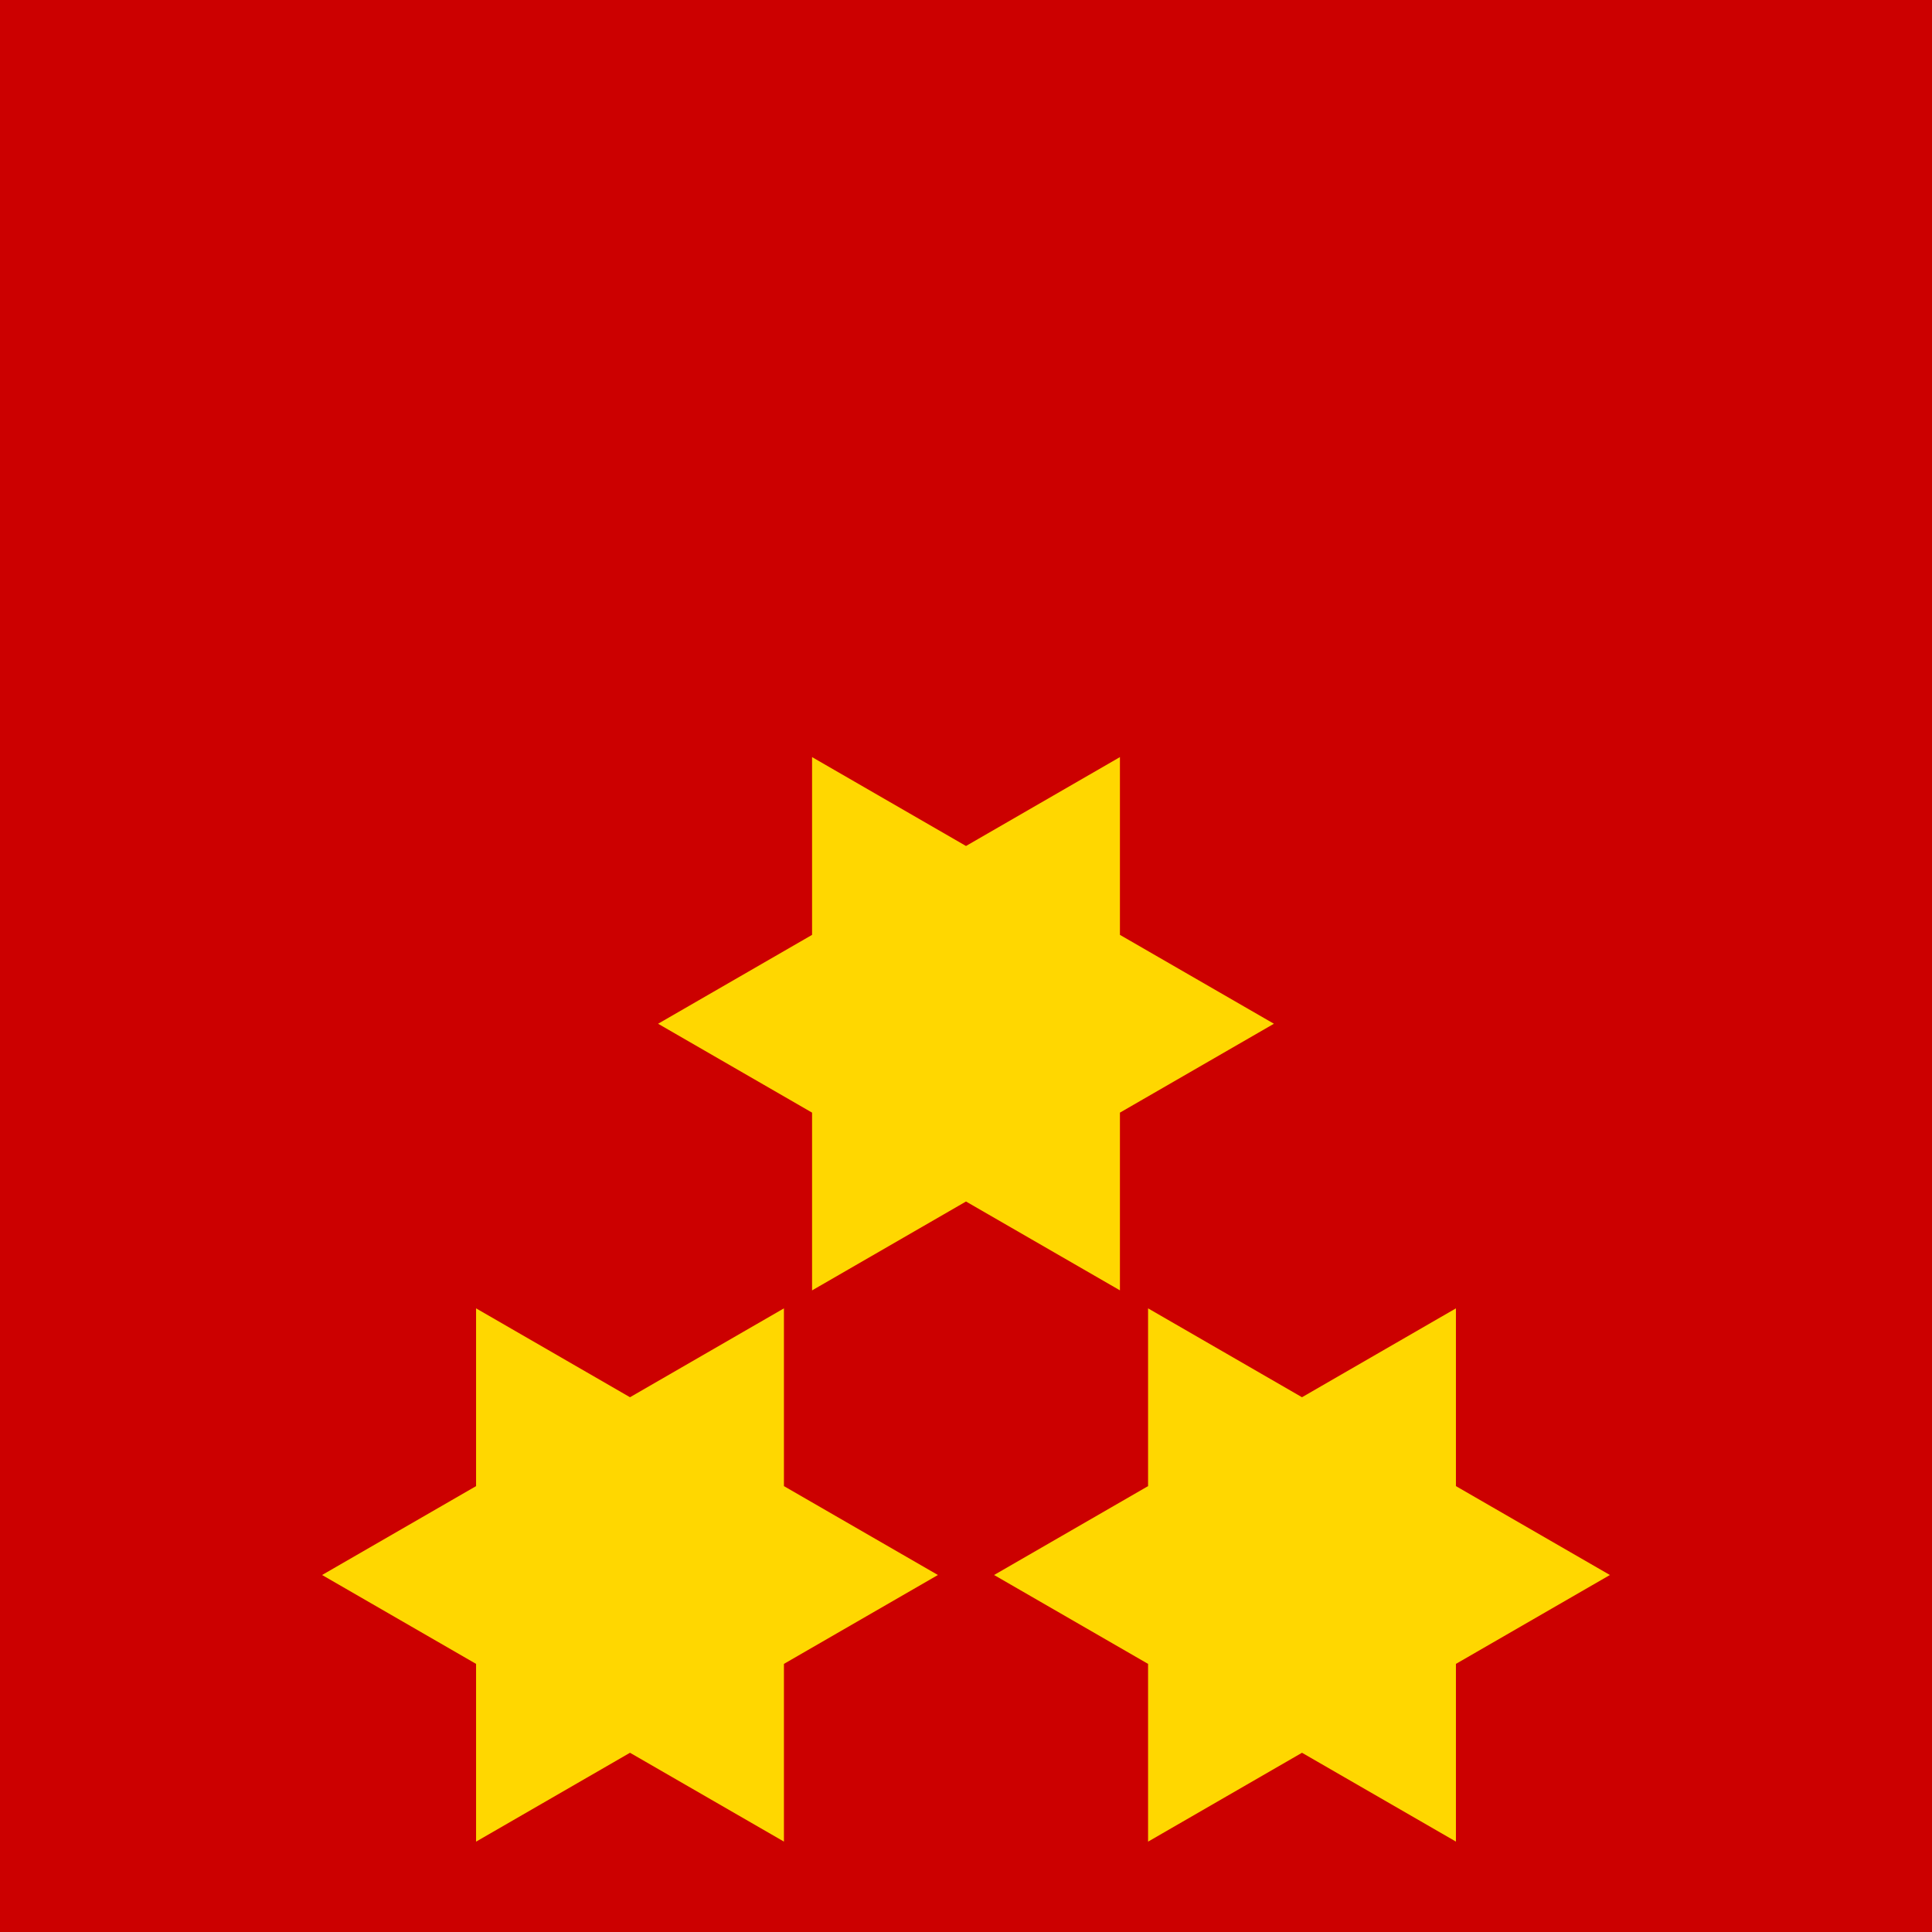
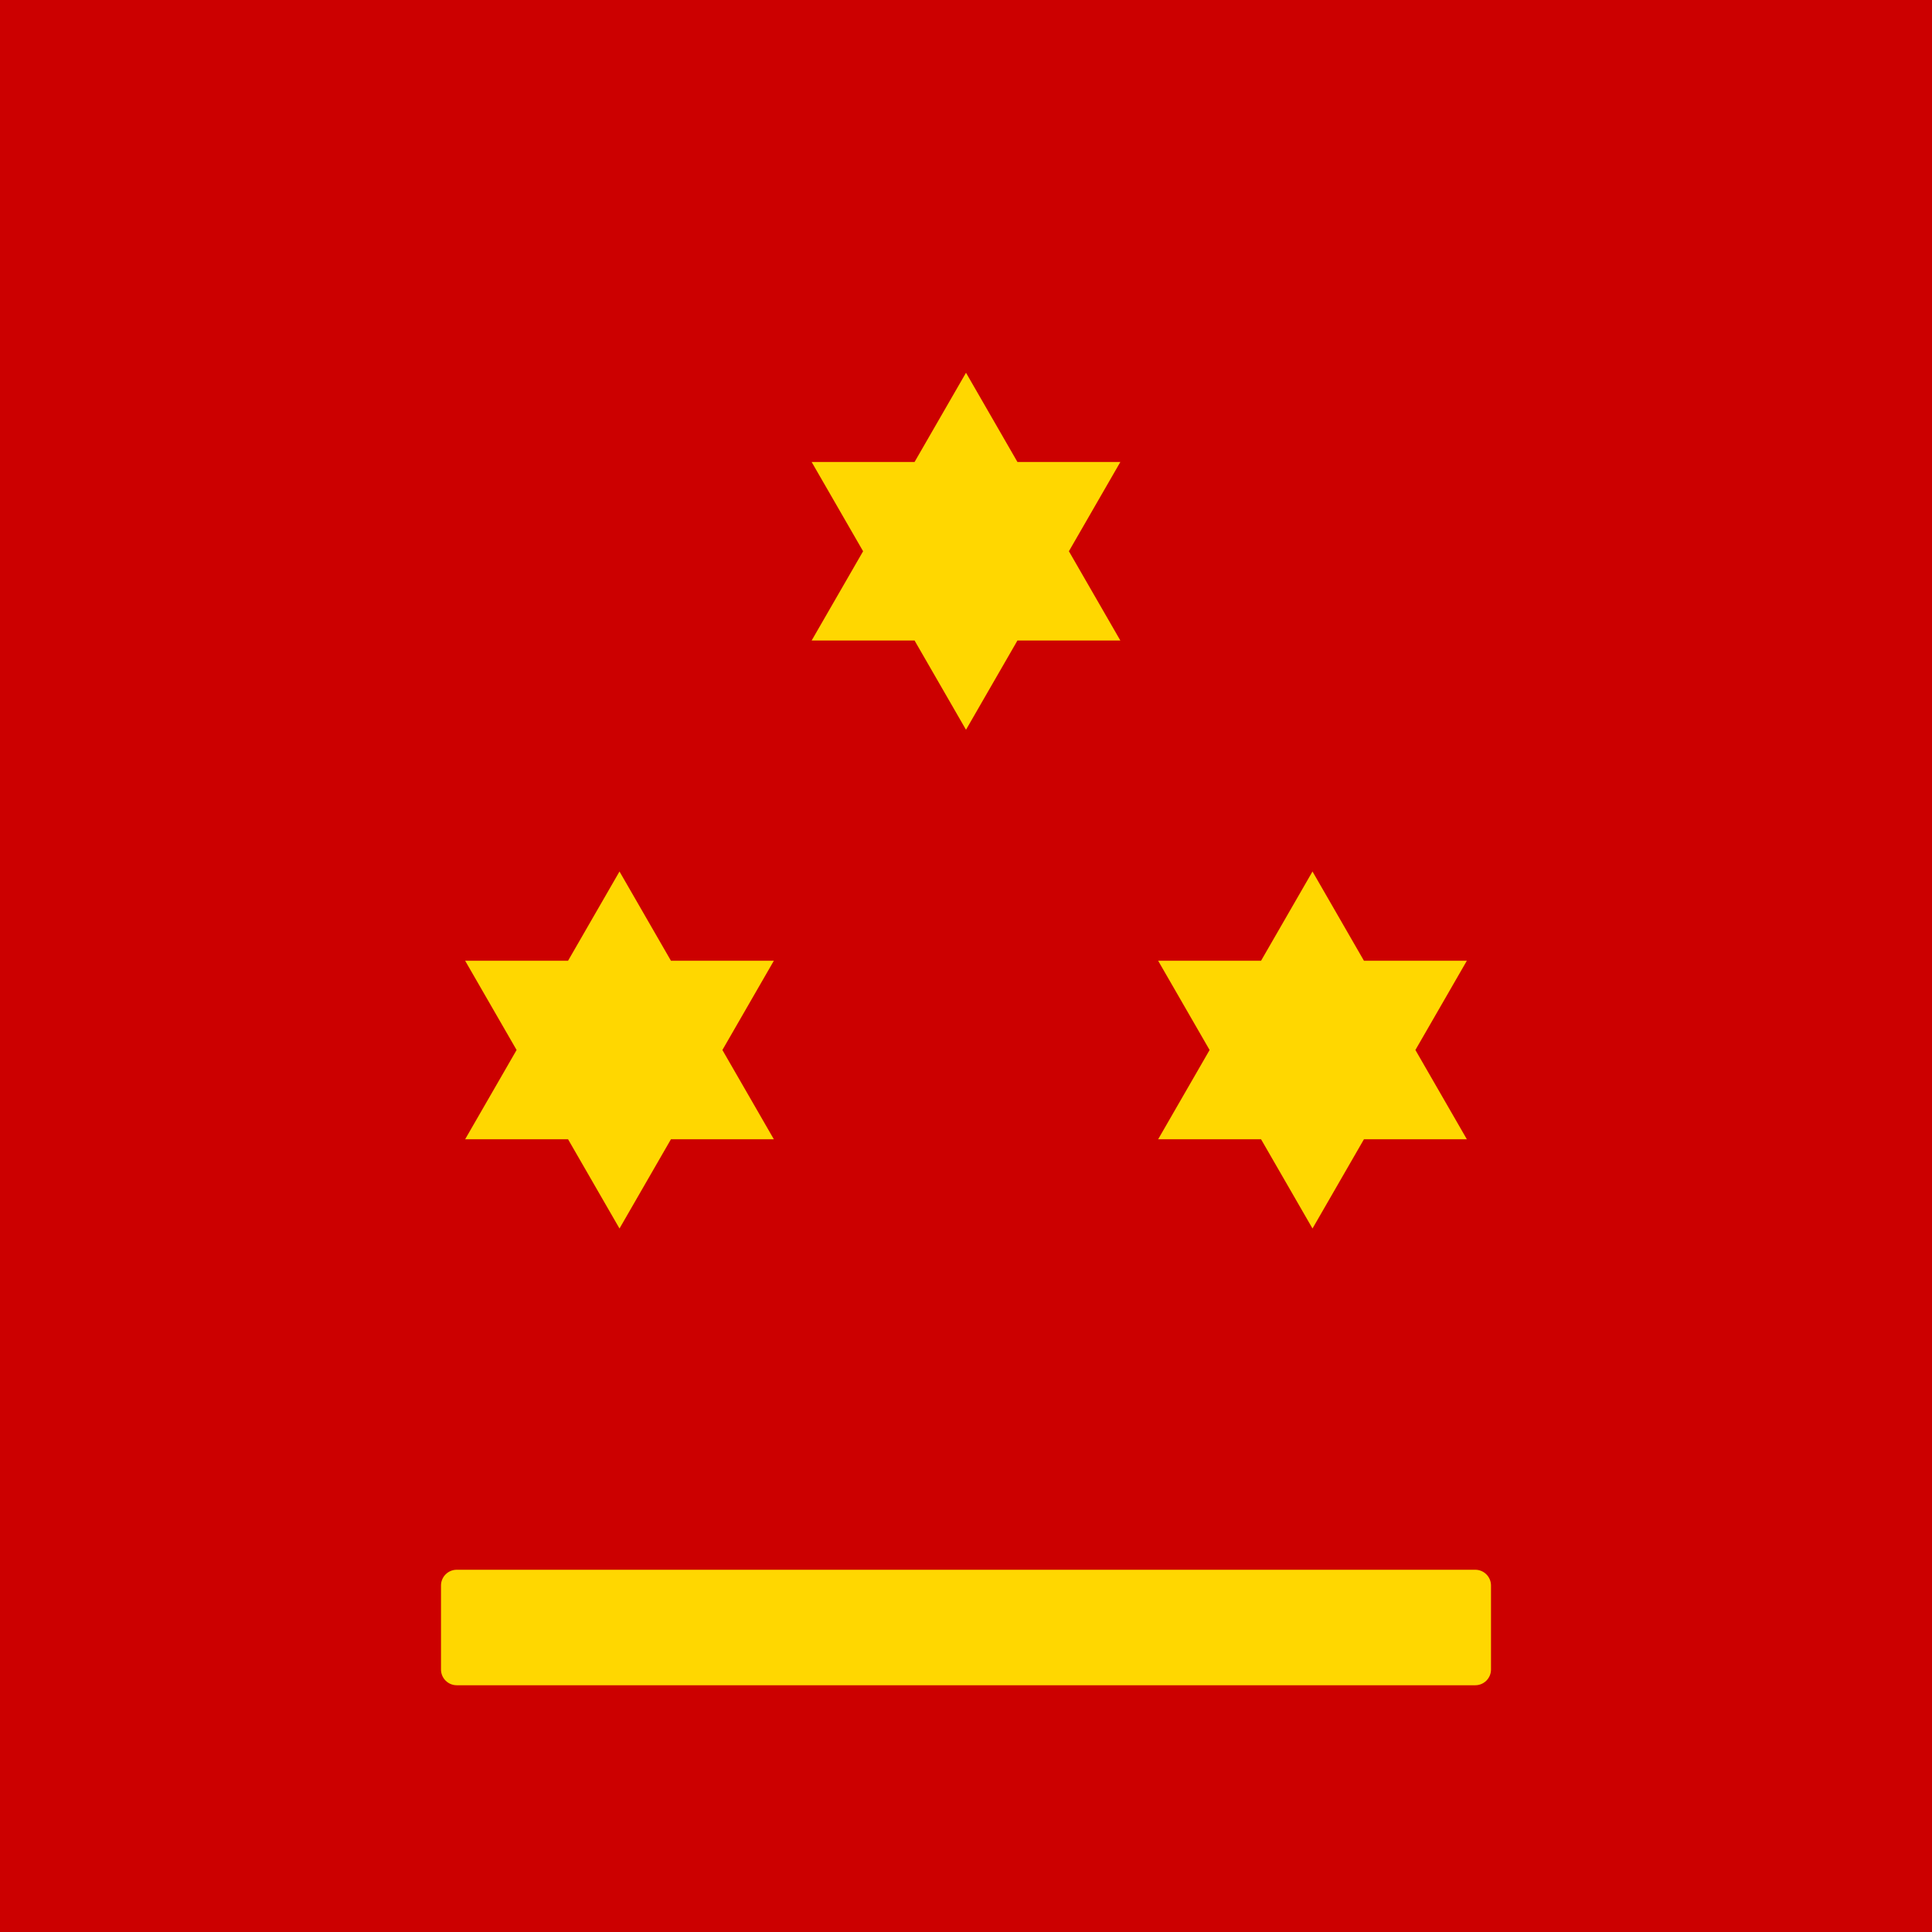
<svg xmlns="http://www.w3.org/2000/svg" width="368" height="368" viewBox="0 0 368 368">
  <rect width="368" height="368" fill="#CC0000" />
-   <polygon points="213.32,211.93 242.65,195 213.32,178.07 213.32,144.21 184,161.14 154.68,144.21 154.68,178.07 125.35,195 154.68,211.93 154.68,245.79 184,228.86 213.32,245.78" fill="#FFD700" />
-   <polygon points="149.32,316.93 178.65,300 149.32,283.07 149.32,249.21 120,266.14 90.68,249.21 90.68,283.07 61.35,300 90.68,316.93 90.68,350.79 120,333.86 149.32,350.78" fill="#FFD700" />
-   <polygon points="277.32,316.93 306.65,300 277.32,283.07 277.32,249.21 248,266.14 218.68,249.21 218.68,283.07 189.35,300 218.68,316.93 218.68,350.79 248,333.86 277.32,350.78" fill="#FFD700" />
+   <polygon points="184,71 193.8,88 213.4,88 203.6,105 213.4,122 193.8,122 184,139 174.2,122 154.6,122 164.4,105 154.6,88 174.2,88" fill="#FFD700" />
+   <polygon points="118,166 127.8,183 147.4,183 137.6,200 147.4,217 127.8,217 118,234 108.2,217 88.6,217 98.4,200 88.6,183 108.2,183" fill="#FFD700" />
+   <polygon points="250,166 259.8,183 279.4,183 269.6,200 279.4,217 259.8,217 250,234 240.2,217 220.6,217 230.4,200 220.6,183 240.2,183" fill="#FFD700" />
+   <rect x="84" y="299" width="200" height="22" fill="#FFD700" rx="3" />
</svg>
